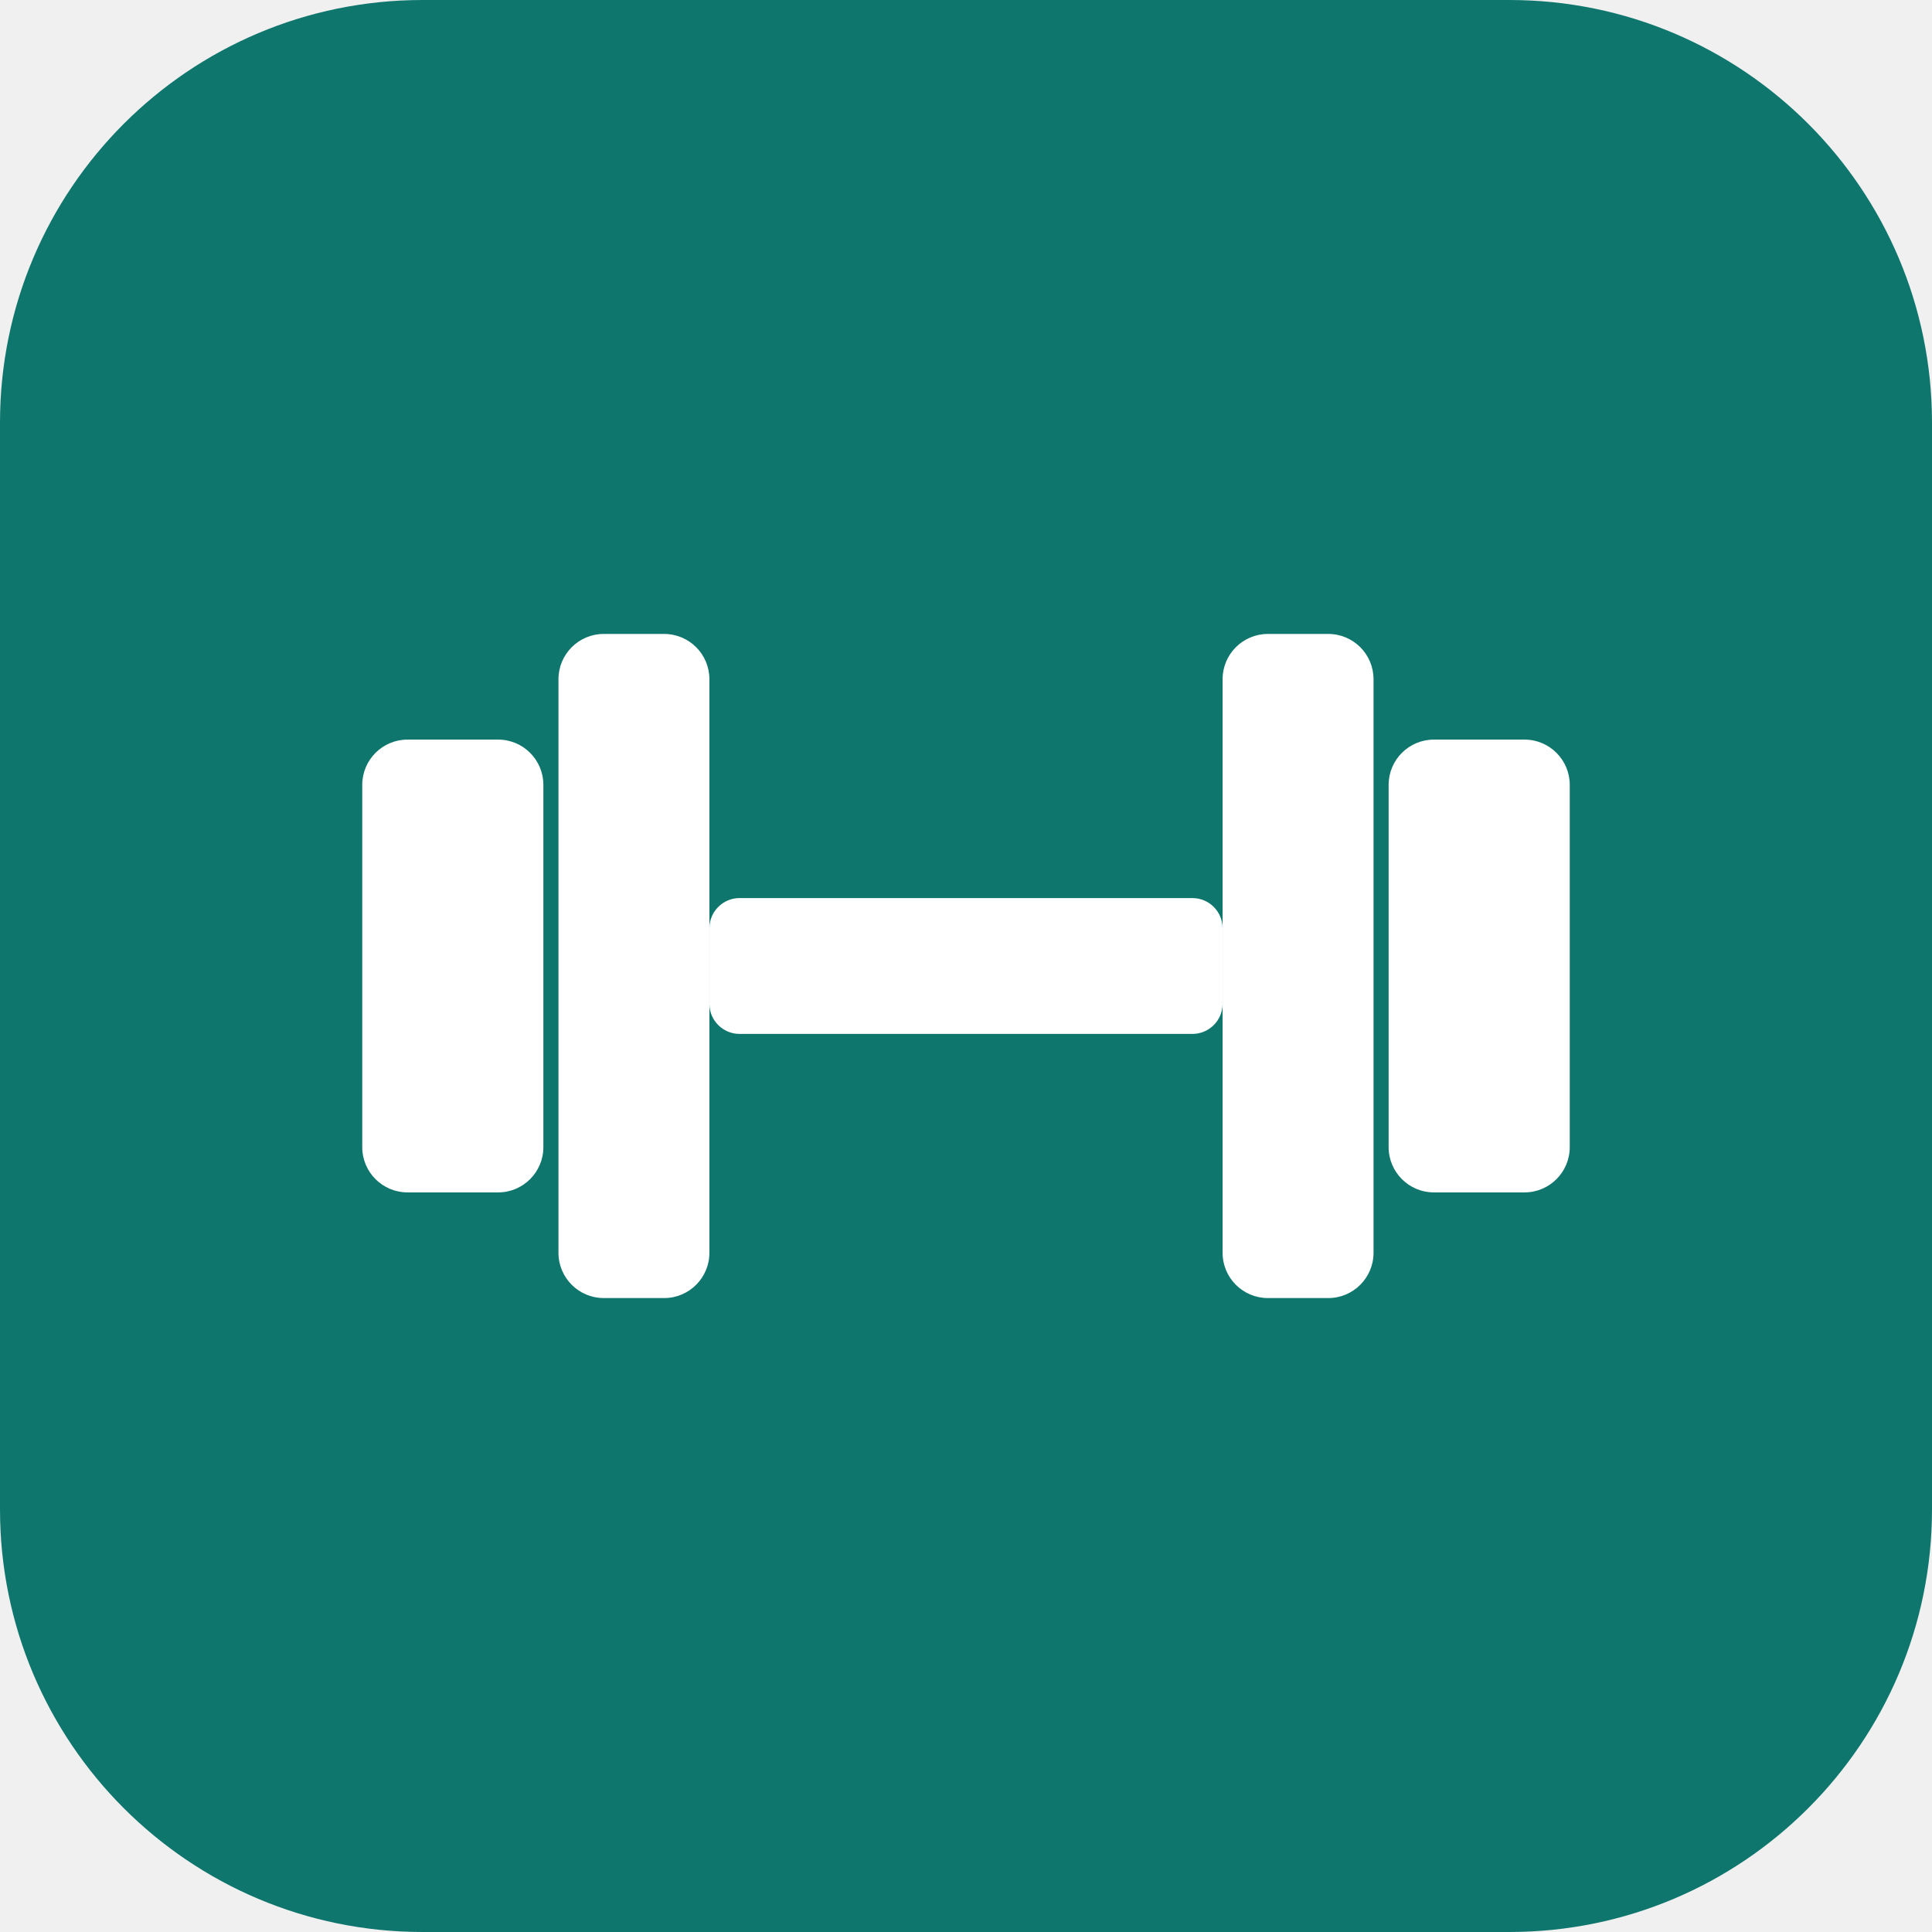
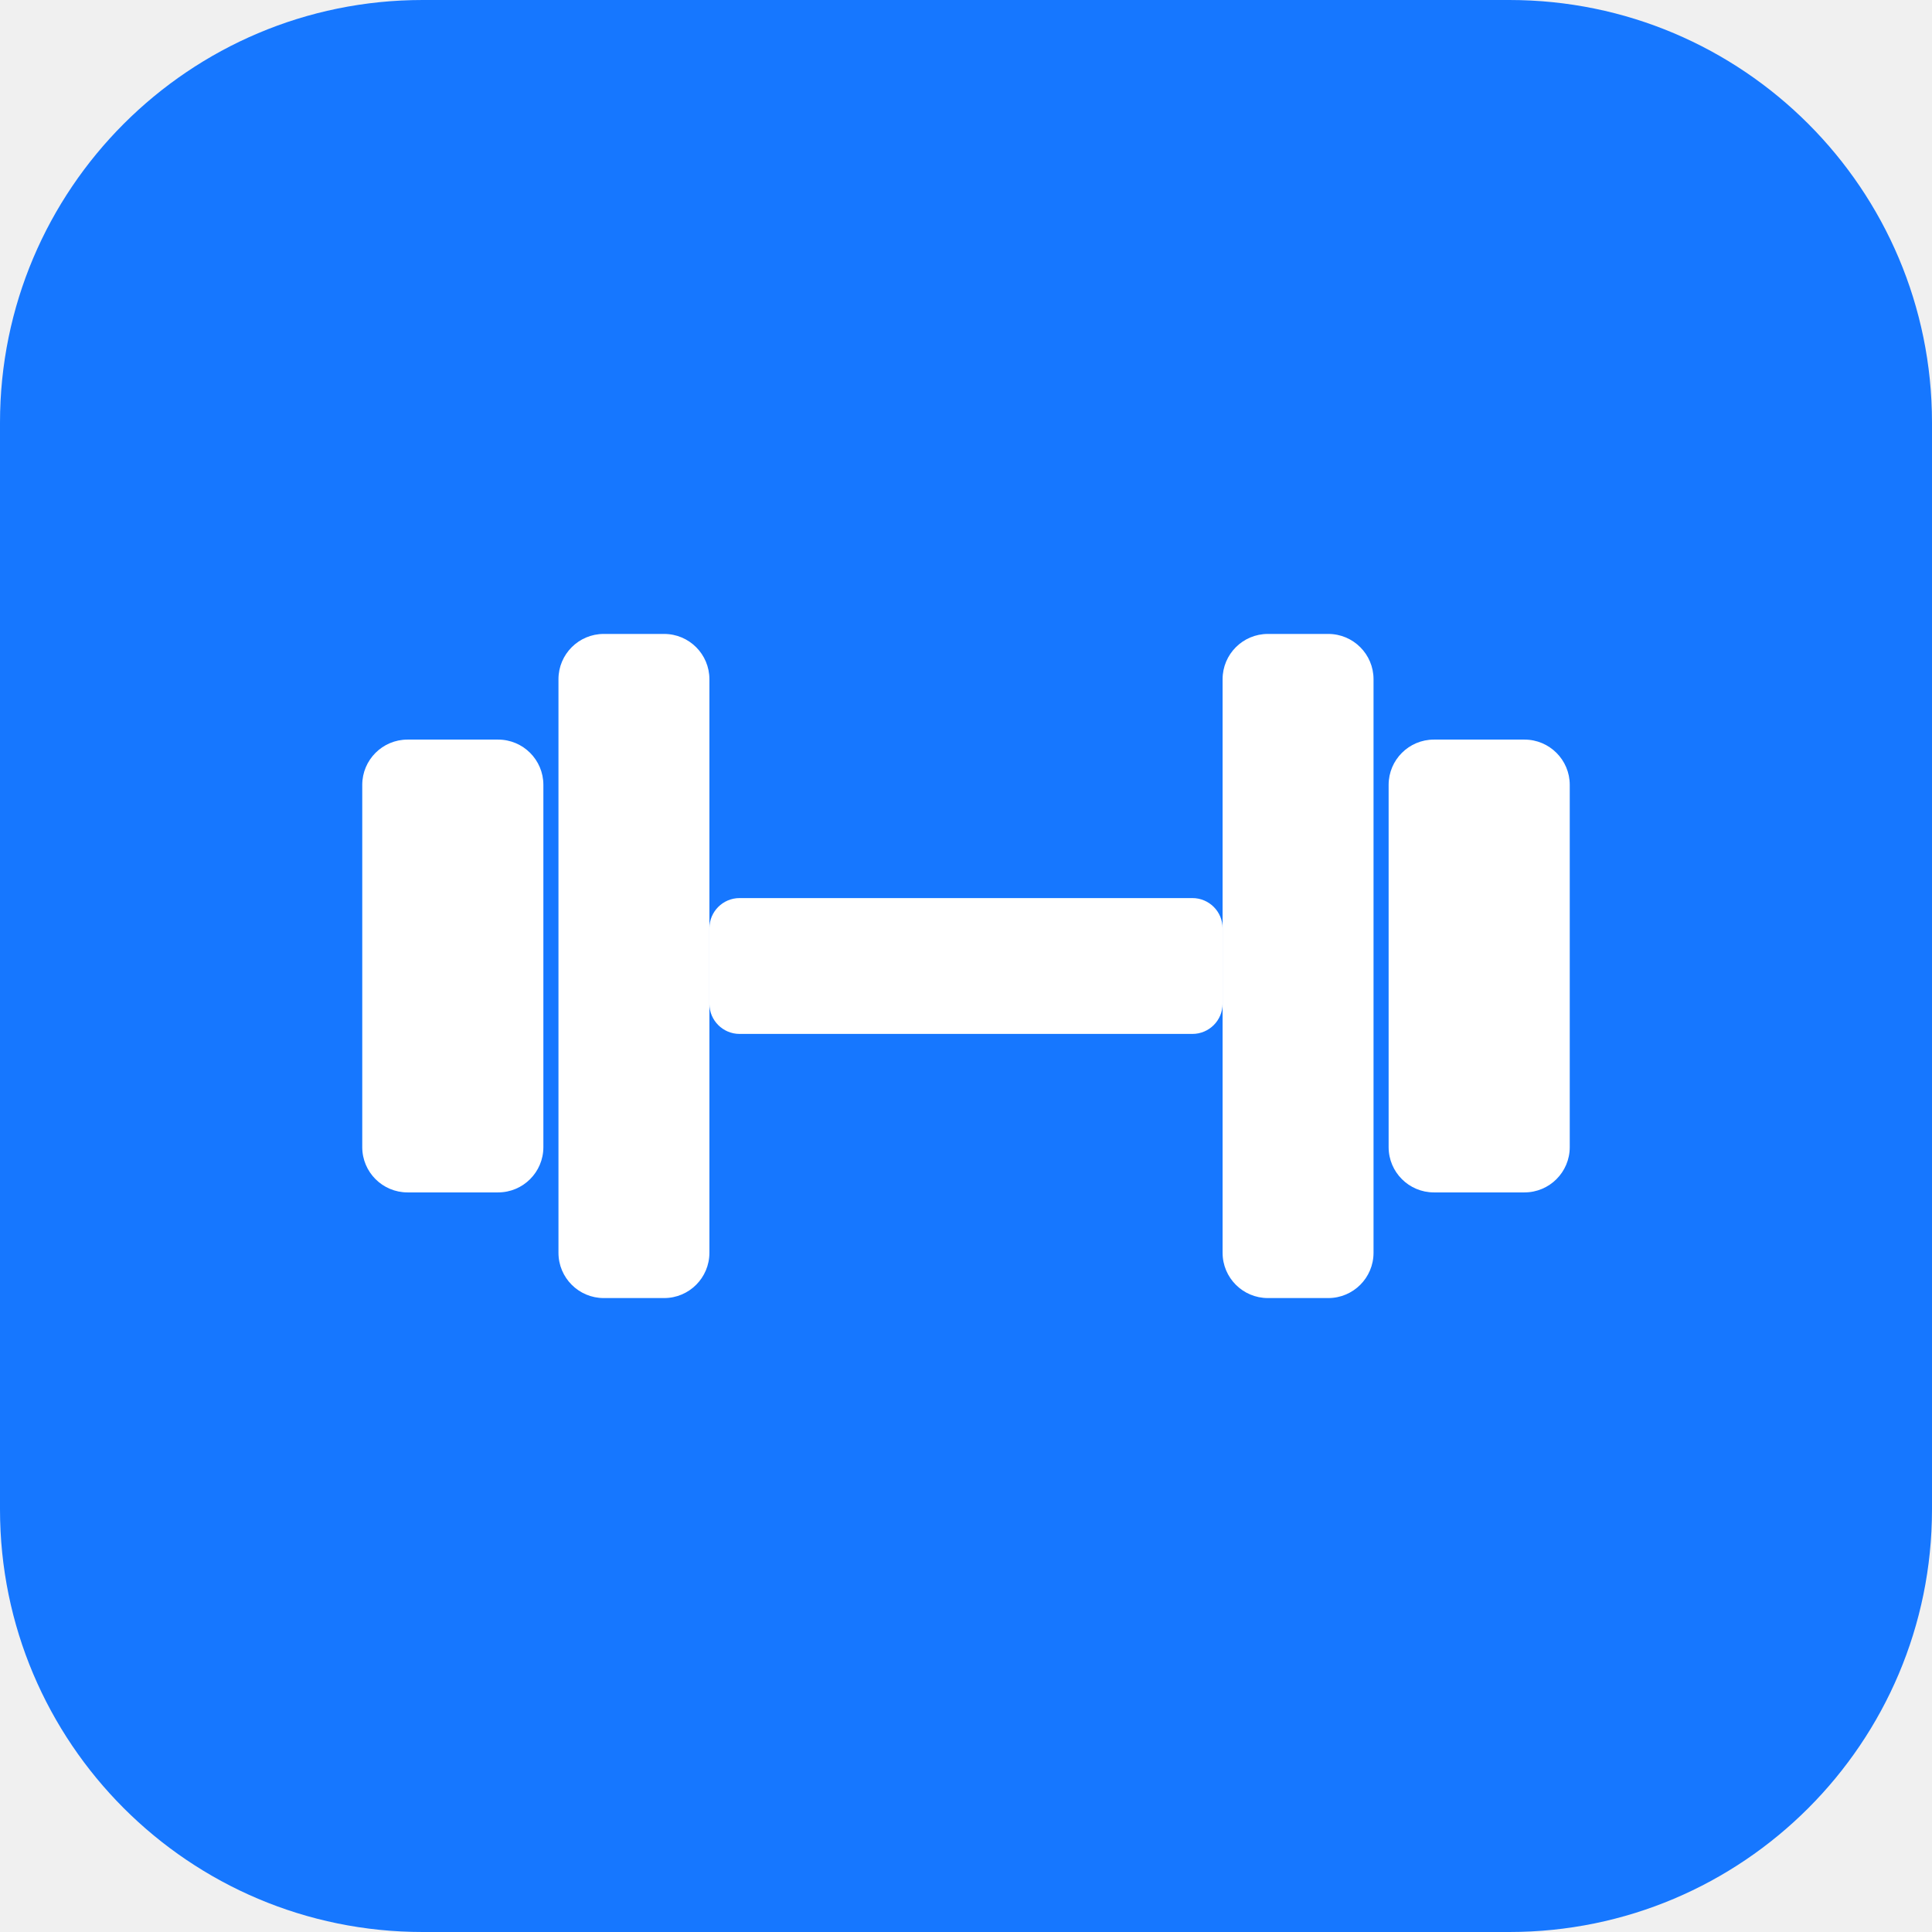
<svg xmlns="http://www.w3.org/2000/svg" viewBox="0 0 512 512">
-   <rect width="512" height="512" rx="112" fill="#0f766e" />
+   <rect width="512" height="512" rx="112" fill="#1677ff" />
  <g fill="#fff">
    <rect x="96" y="196" width="48" height="120" rx="12" />
    <rect x="368" y="196" width="48" height="120" rx="12" />
    <rect x="148" y="168" width="40" height="176" rx="12" />
    <rect x="324" y="168" width="40" height="176" rx="12" />
    <rect x="188" y="238" width="136" height="36" rx="8" />
  </g>
</svg>
